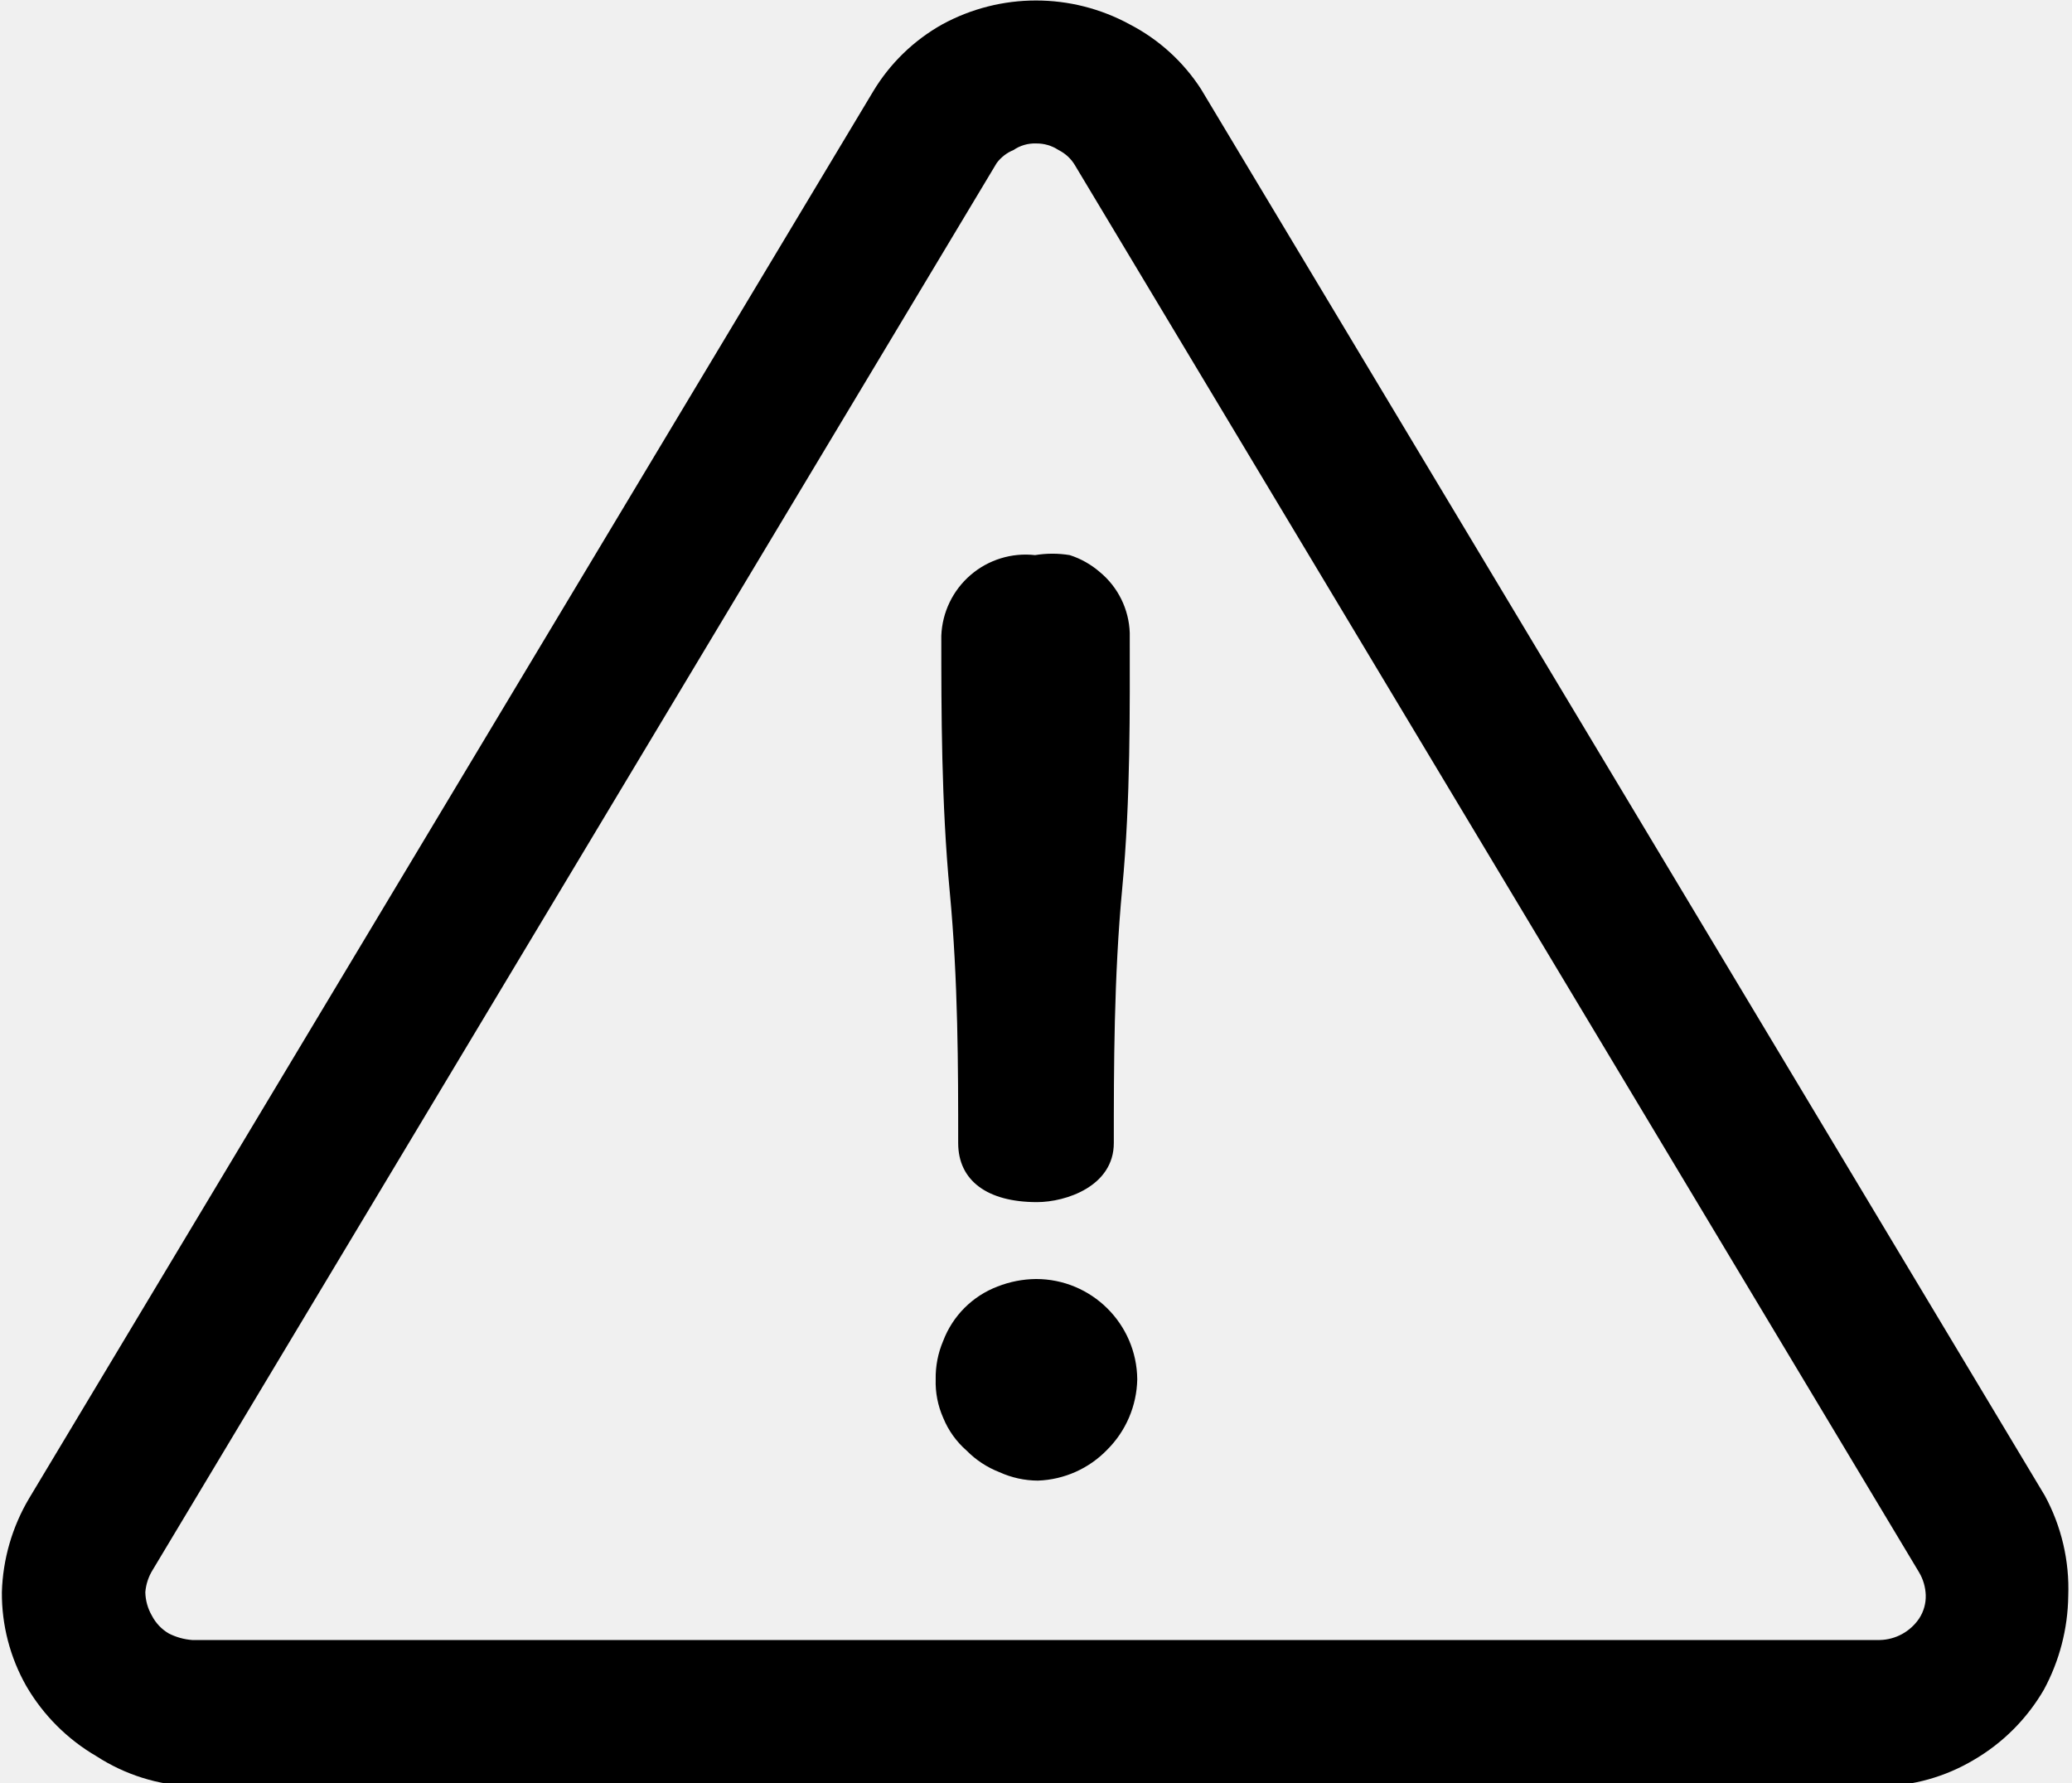
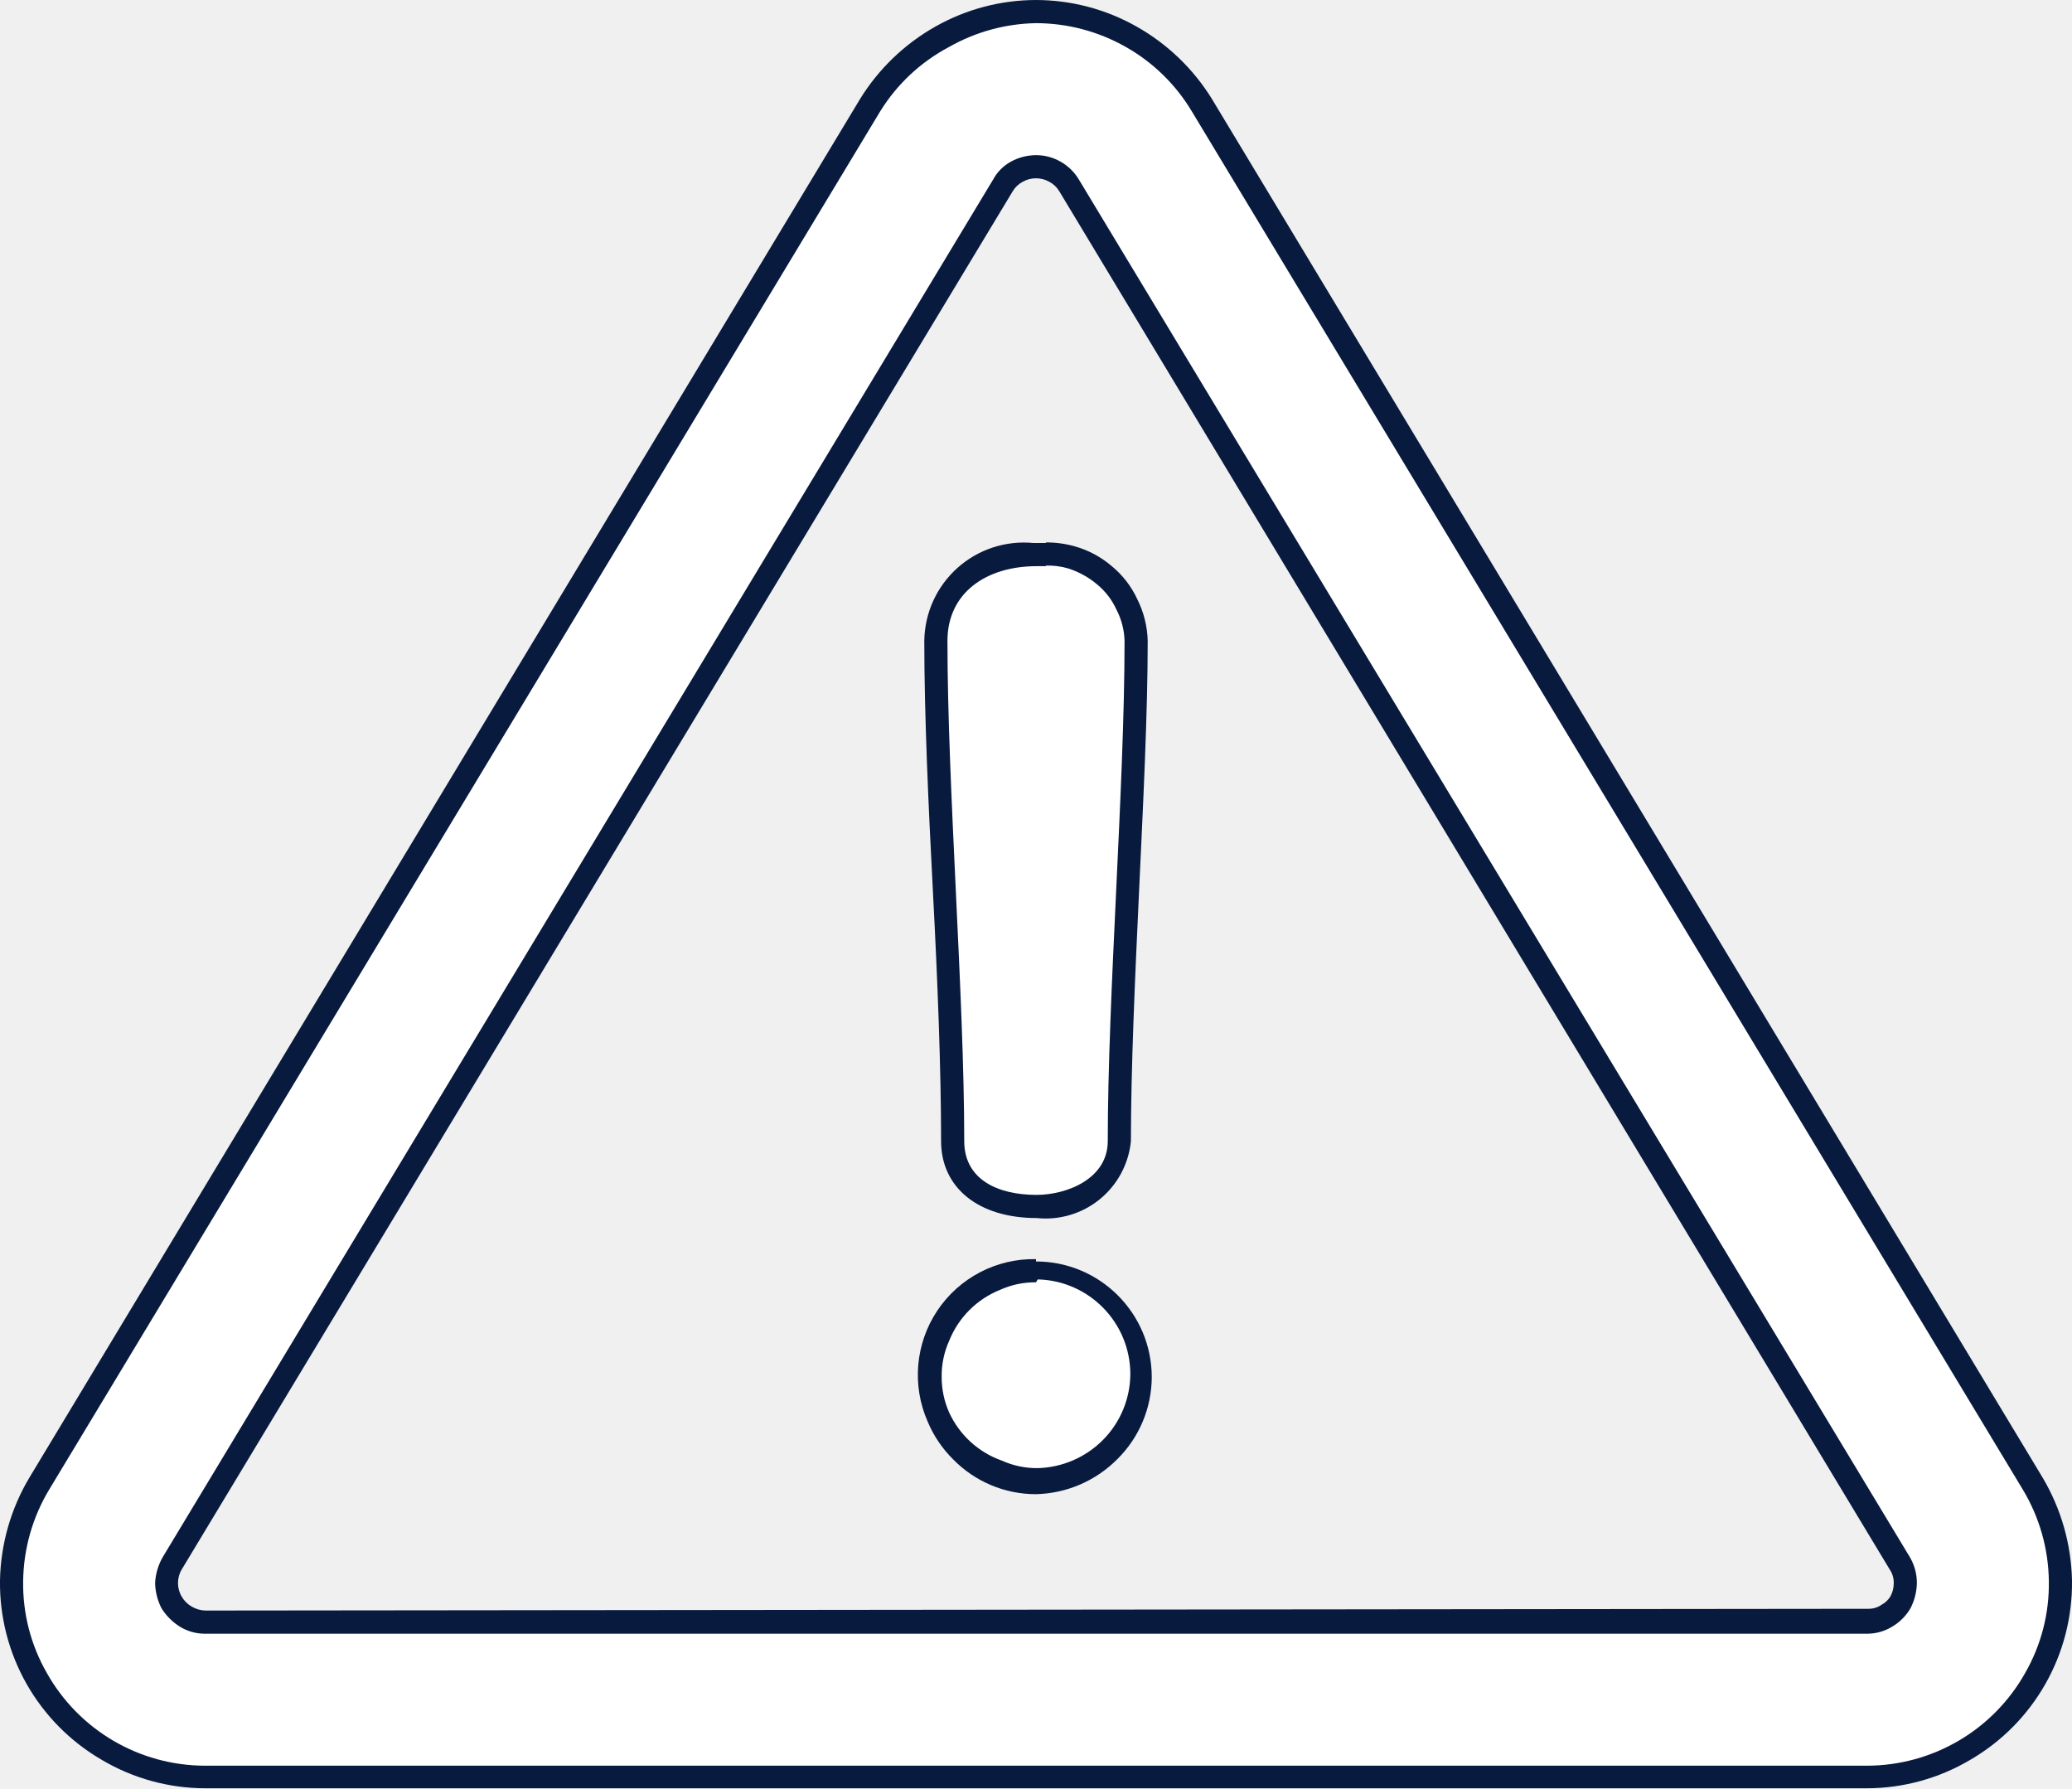
- <svg xmlns="http://www.w3.org/2000/svg" id="Layer_1" data-name="Layer 1" viewBox="0 0 22.1 19.01">
-   <g>
-     <path class="cls-1" d="M22.76,16.9l-9-15A2,2,0,0,0,13,1.21a2.09,2.09,0,0,0-2,0,2,2,0,0,0-.74.72l-9,15a2.08,2.08,0,0,0-.29,1,2,2,0,0,0,.26,1,2.07,2.07,0,0,0,.75.75A2,2,0,0,0,3,20H21a2,2,0,0,0,1-.28,2.07,2.07,0,0,0,.75-.75,2.16,2.16,0,0,0,.26-1A2.08,2.08,0,0,0,22.76,16.9Zm-11-14.35A.4.4,0,0,1,12,2.48a.42.42,0,0,1,.24.07.42.42,0,0,1,.18.17l9,15a.51.51,0,0,1,.07.24.43.43,0,0,1-.07.25v0a.52.52,0,0,1-.42.23H3a.66.66,0,0,1-.25-.07.47.47,0,0,1-.18-.19.52.52,0,0,1-.07-.25.53.53,0,0,1,.08-.24l9-15A.42.42,0,0,1,11.76,2.55Z" transform="translate(-0.95 -0.95)" />
-     <path class="cls-1" d="M11.17,13.14c0,.4.31.63.84.63.31,0,.82-.17.82-.63,0-.79,0-1.77.09-2.72S13,8.5,13,7.7a.88.88,0,0,0-.32-.65.92.92,0,0,0-.32-.18,1.14,1.14,0,0,0-.37,0,.9.9,0,0,0-1,.86c0,.8,0,1.78.09,2.73S11.17,12.35,11.17,13.14Z" transform="translate(-0.95 -0.95)" />
-     <path class="cls-1" d="M11.26,16.42a1,1,0,0,0,.35.23,1,1,0,0,0,.41.09,1.08,1.08,0,0,0,.74-.33,1.09,1.09,0,0,0,.32-.75A1.08,1.08,0,0,0,12,14.59h0a1.15,1.15,0,0,0-.41.08,1,1,0,0,0-.58.58,1,1,0,0,0-.08.41.94.94,0,0,0,.08.41A.93.93,0,0,0,11.26,16.42Z" transform="translate(-0.95 -0.95)" />
-   </g>
+ <svg xmlns="http://www.w3.org/2000/svg" id="Layer_1" data-name="Layer 1" viewBox="0 0 35.8 30.9">
+   <defs>
+     <style>.cls-1{fill:#fff;}.cls-2{fill:#081a3e;}</style>
+   </defs>
+   <path class="cls-1" d="M4.14,31.3a3.32,3.32,0,0,1-1.68-.46A3.4,3.4,0,0,1,1.23,29.6,3.36,3.36,0,0,1,.8,27.9a3.27,3.27,0,0,1,.48-1.67L15.64,2.42a3.37,3.37,0,0,1,1.21-1.19A3.44,3.44,0,0,1,18.5.8a3.37,3.37,0,0,1,1.64.43,3.32,3.32,0,0,1,1.22,1.19L35.72,26.23a3.27,3.27,0,0,1,.48,1.67,3.36,3.36,0,0,1-.43,1.7,3.4,3.4,0,0,1-1.23,1.24,3.32,3.32,0,0,1-1.68.46ZM18.5,3.48a.73.73,0,0,0-.33.08.69.69,0,0,0-.24.24L3.58,27.61a.64.64,0,0,0-.1.33.69.69,0,0,0,.09.34.62.62,0,0,0,.24.24.67.67,0,0,0,.34.1H32.86a.66.66,0,0,0,.33-.09.75.75,0,0,0,.25-.25.77.77,0,0,0,.08-.34.63.63,0,0,0-.09-.33L19.07,3.8a.69.69,0,0,0-.24-.24A.76.76,0,0,0,18.5,3.48Z" transform="translate(-0.6 -0.6)" />
+   <path class="cls-2" d="M18.5,1a3.15,3.15,0,0,1,1.55.41,3.11,3.11,0,0,1,1.14,1.11L35.55,26.33A3.14,3.14,0,0,1,36,27.91a3.09,3.09,0,0,1-.41,1.59,3.14,3.14,0,0,1-2.73,1.6H4.14a3.14,3.14,0,0,1-2.73-1.6A3.09,3.09,0,0,1,1,27.91a3.14,3.14,0,0,1,.45-1.58L15.81,2.52A3.11,3.11,0,0,1,17,1.41,3.15,3.15,0,0,1,18.5,1M4.14,28.82H32.86a.82.82,0,0,0,.43-.12.89.89,0,0,0,.32-.32h0a1,1,0,0,0,.11-.44.88.88,0,0,0-.12-.44L19.24,3.7a.86.86,0,0,0-.32-.31.85.85,0,0,0-.42-.11.92.92,0,0,0-.43.11.77.77,0,0,0-.31.31L3.41,27.5a1,1,0,0,0-.13.44,1,1,0,0,0,.11.44,1,1,0,0,0,.32.32.82.82,0,0,0,.43.12M18.5.6a3.54,3.54,0,0,0-1.74.46,3.62,3.62,0,0,0-1.3,1.25L1.11,26.12A3.6,3.6,0,0,0,.6,27.9,3.53,3.53,0,0,0,2.36,31a3.51,3.51,0,0,0,1.78.49H32.86A3.51,3.51,0,0,0,34.64,31,3.53,3.53,0,0,0,36.4,27.9a3.63,3.63,0,0,0-.51-1.78L21.54,2.31a3.62,3.62,0,0,0-1.3-1.25A3.54,3.54,0,0,0,18.5.6ZM4.15,28.42a.48.48,0,0,1-.24-.07.46.46,0,0,1-.17-.17.46.46,0,0,1,0-.47L18.1,3.9a.44.44,0,0,1,.17-.16.47.47,0,0,1,.46,0,.44.44,0,0,1,.17.16L33.25,27.71a.4.4,0,0,1,.07.24.46.46,0,0,1-.06.23l0,0a.4.4,0,0,1-.15.14.39.39,0,0,1-.23.07Z" transform="translate(-0.6 -0.6)" />
+   <path class="cls-1" d="M18.51,21.44c-.89,0-1.45-.43-1.45-1.13,0-1.25-.07-2.8-.14-4.3s-.15-3.08-.15-4.34a1.54,1.54,0,0,1,1.74-1.5h.16a1.63,1.63,0,0,1,.45.06,1.47,1.47,0,0,1,.56.31,1.36,1.36,0,0,1,.39.5,1.46,1.46,0,0,1,.16.62c0,1.27-.07,2.83-.15,4.34s-.14,3.06-.14,4.31C19.94,21.05,19.2,21.44,18.51,21.44Z" transform="translate(-0.6 -0.6)" />
+   <path class="cls-2" d="M18.67,10.37a1.23,1.23,0,0,1,.39.05,1.47,1.47,0,0,1,.49.27,1.22,1.22,0,0,1,.34.44,1.24,1.24,0,0,1,.14.54c0,2.51-.29,6.12-.29,8.64,0,.66-.72.93-1.23.93-.68,0-1.25-.27-1.25-.93,0-2.51-.29-6.12-.29-8.64,0-.83.67-1.29,1.54-1.29h.16m0-.4h-.21a1.72,1.72,0,0,0-1.89,1.69c0,1.27.07,2.83.15,4.35s.14,3.05.14,4.29c0,.81.65,1.33,1.65,1.33a1.48,1.48,0,0,0,1.63-1.33c0-1.25.07-2.8.14-4.3s.15-3.08.15-4.34a1.7,1.7,0,0,0-.18-.72,1.62,1.62,0,0,0-.44-.57,1.68,1.68,0,0,0-.63-.34,1.79,1.79,0,0,0-.51-.07Z" transform="translate(-0.6 -0.6)" />
+   <path class="cls-1" d="M18.53,26.16a1.9,1.9,0,0,1-.7-.14,1.89,1.89,0,0,1-1-1,1.82,1.82,0,0,1,0-1.4,1.89,1.89,0,0,1,1-1,1.82,1.82,0,0,1,2.5,1.69,1.81,1.81,0,0,1-.53,1.28,1.87,1.87,0,0,1-1.26.55Z" transform="translate(-0.6 -0.6)" />
+   <path class="cls-2" d="M18.53,22.7a1.64,1.64,0,0,1,1.6,1.63,1.63,1.63,0,0,1-.47,1.14,1.65,1.65,0,0,1-1.13.49,1.47,1.47,0,0,1-.62-.13A1.58,1.58,0,0,1,17,25a1.5,1.5,0,0,1-.13-.62,1.47,1.47,0,0,1,.13-.62,1.58,1.58,0,0,1,.88-.88,1.47,1.47,0,0,1,.62-.13m0-.4h0a2,2,0,0,0-1.87,2.81,2,2,0,0,0,.44.65,2,2,0,0,0,1.43.6,2.05,2.05,0,0,0,1.41-.61,2,2,0,0,0,.59-1.41,2,2,0,0,0-2-2Z" transform="translate(-0.6 -0.6)" />
</svg>
